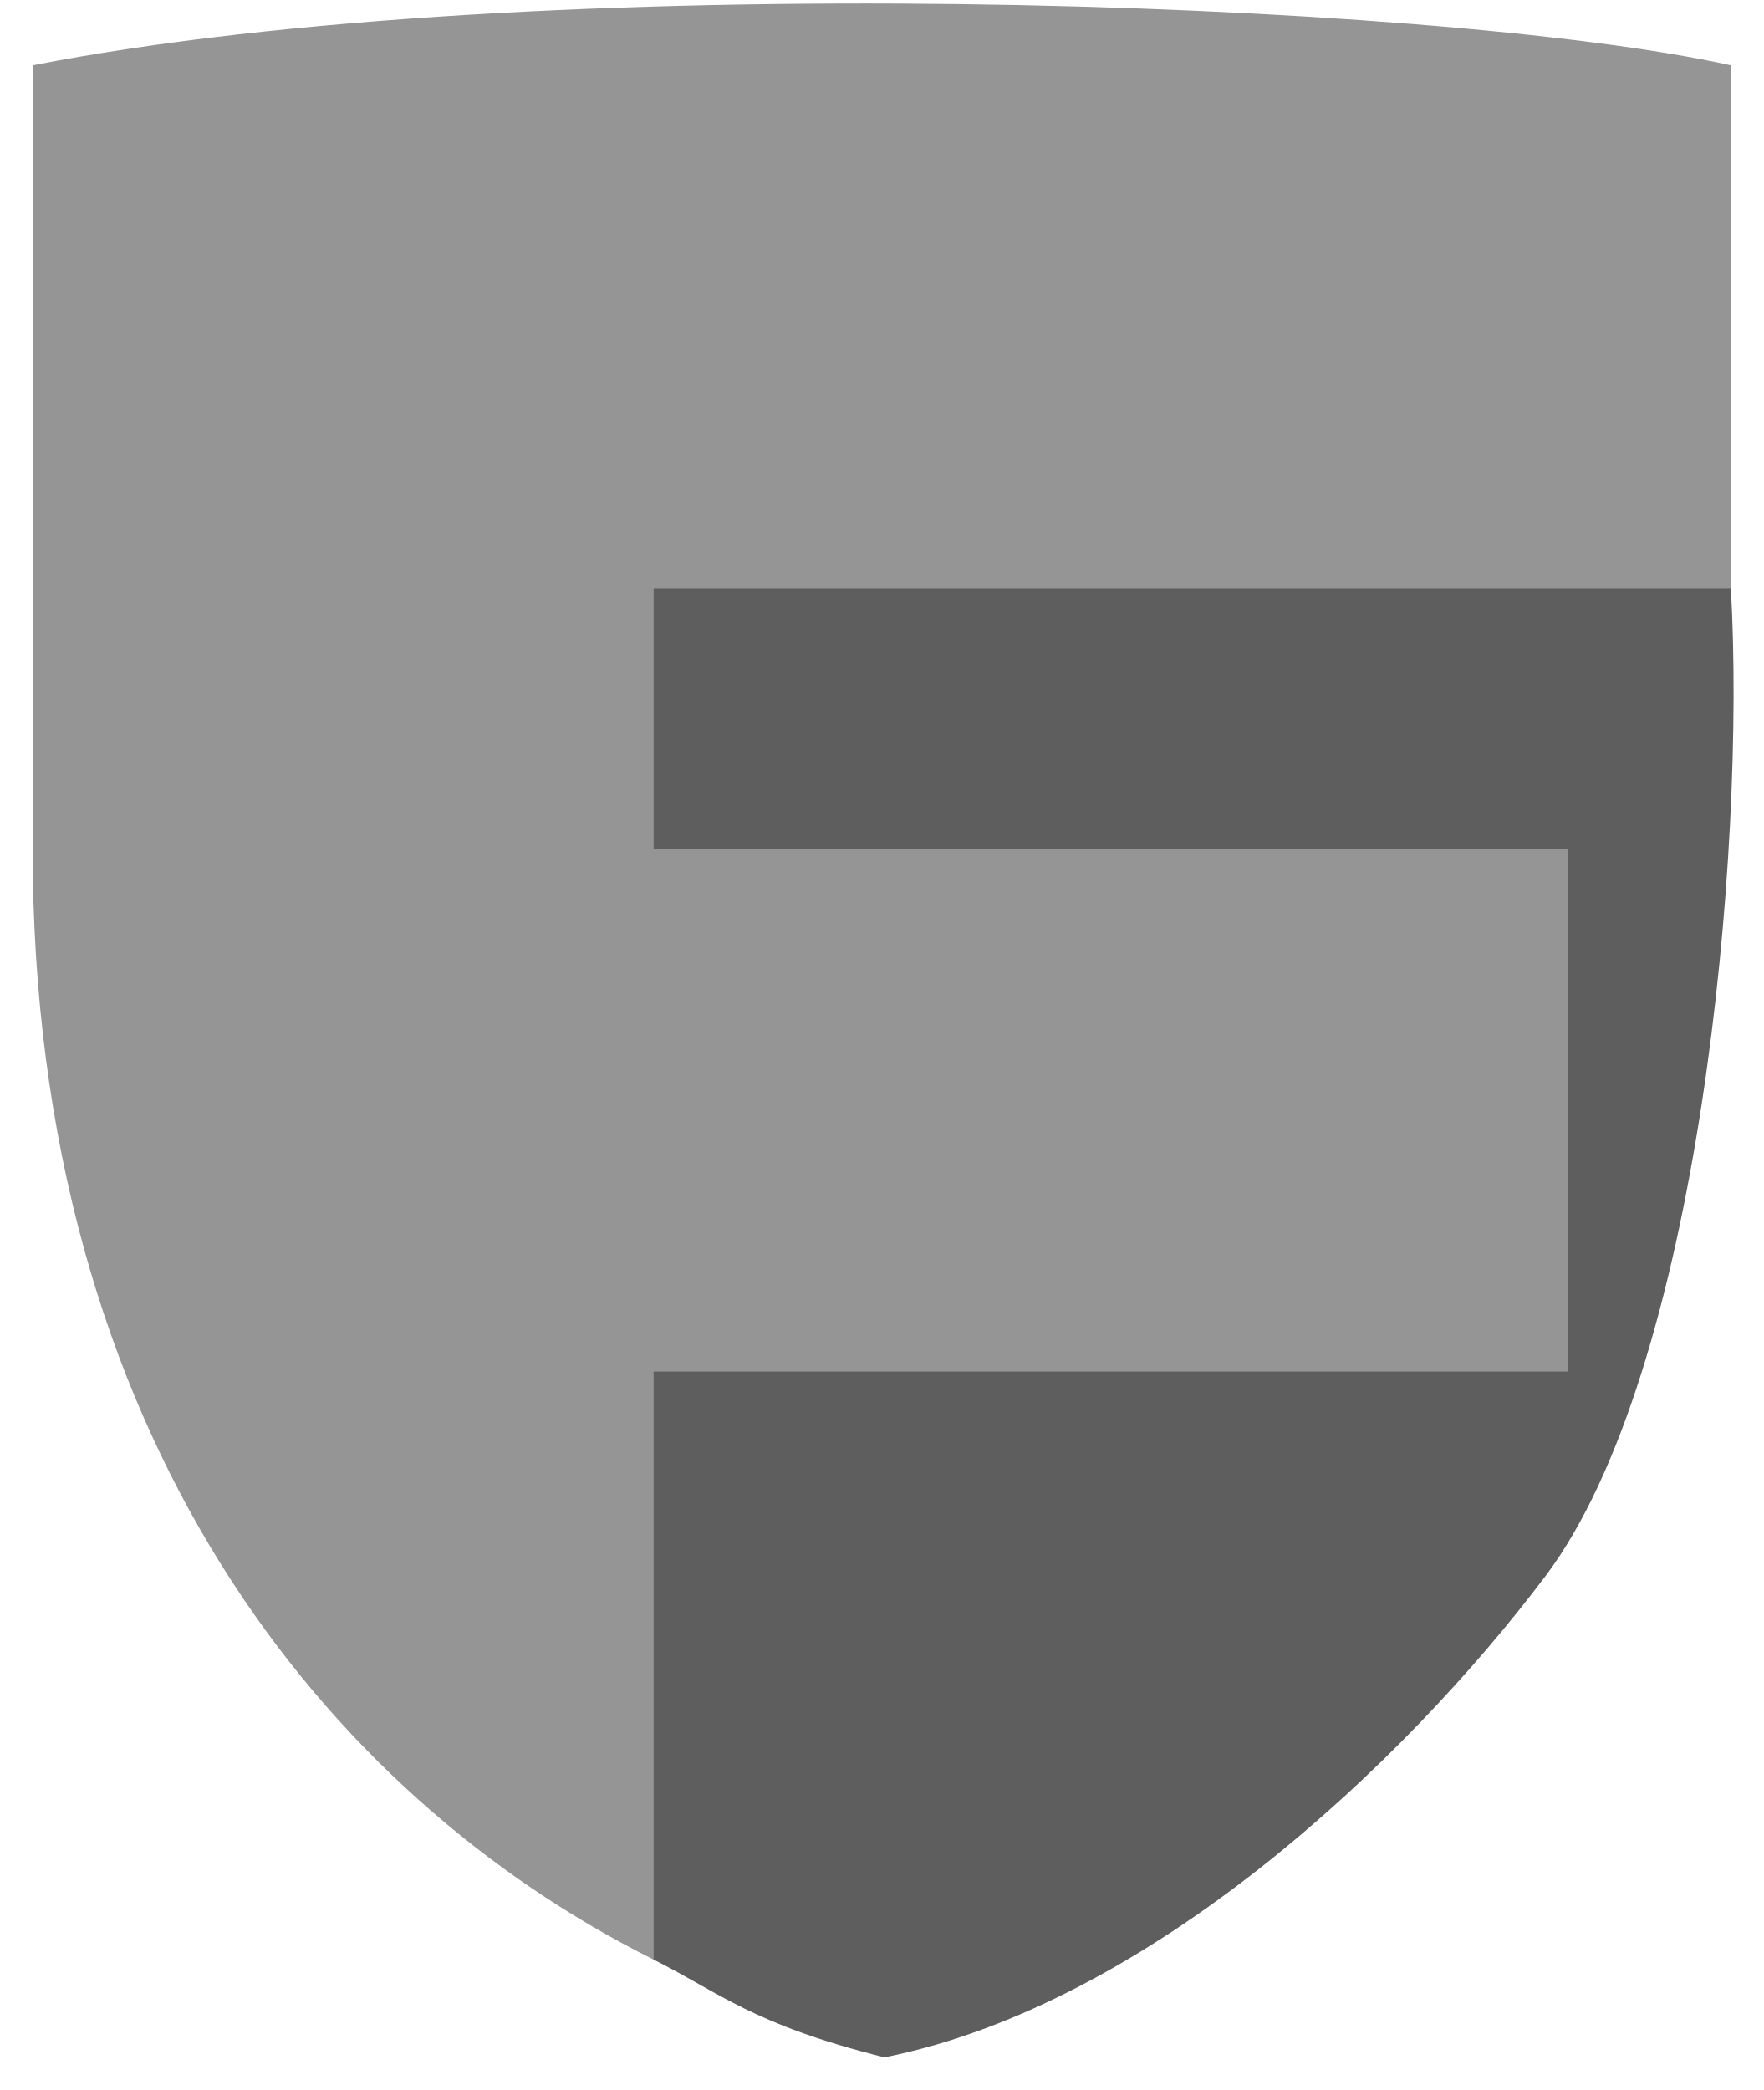
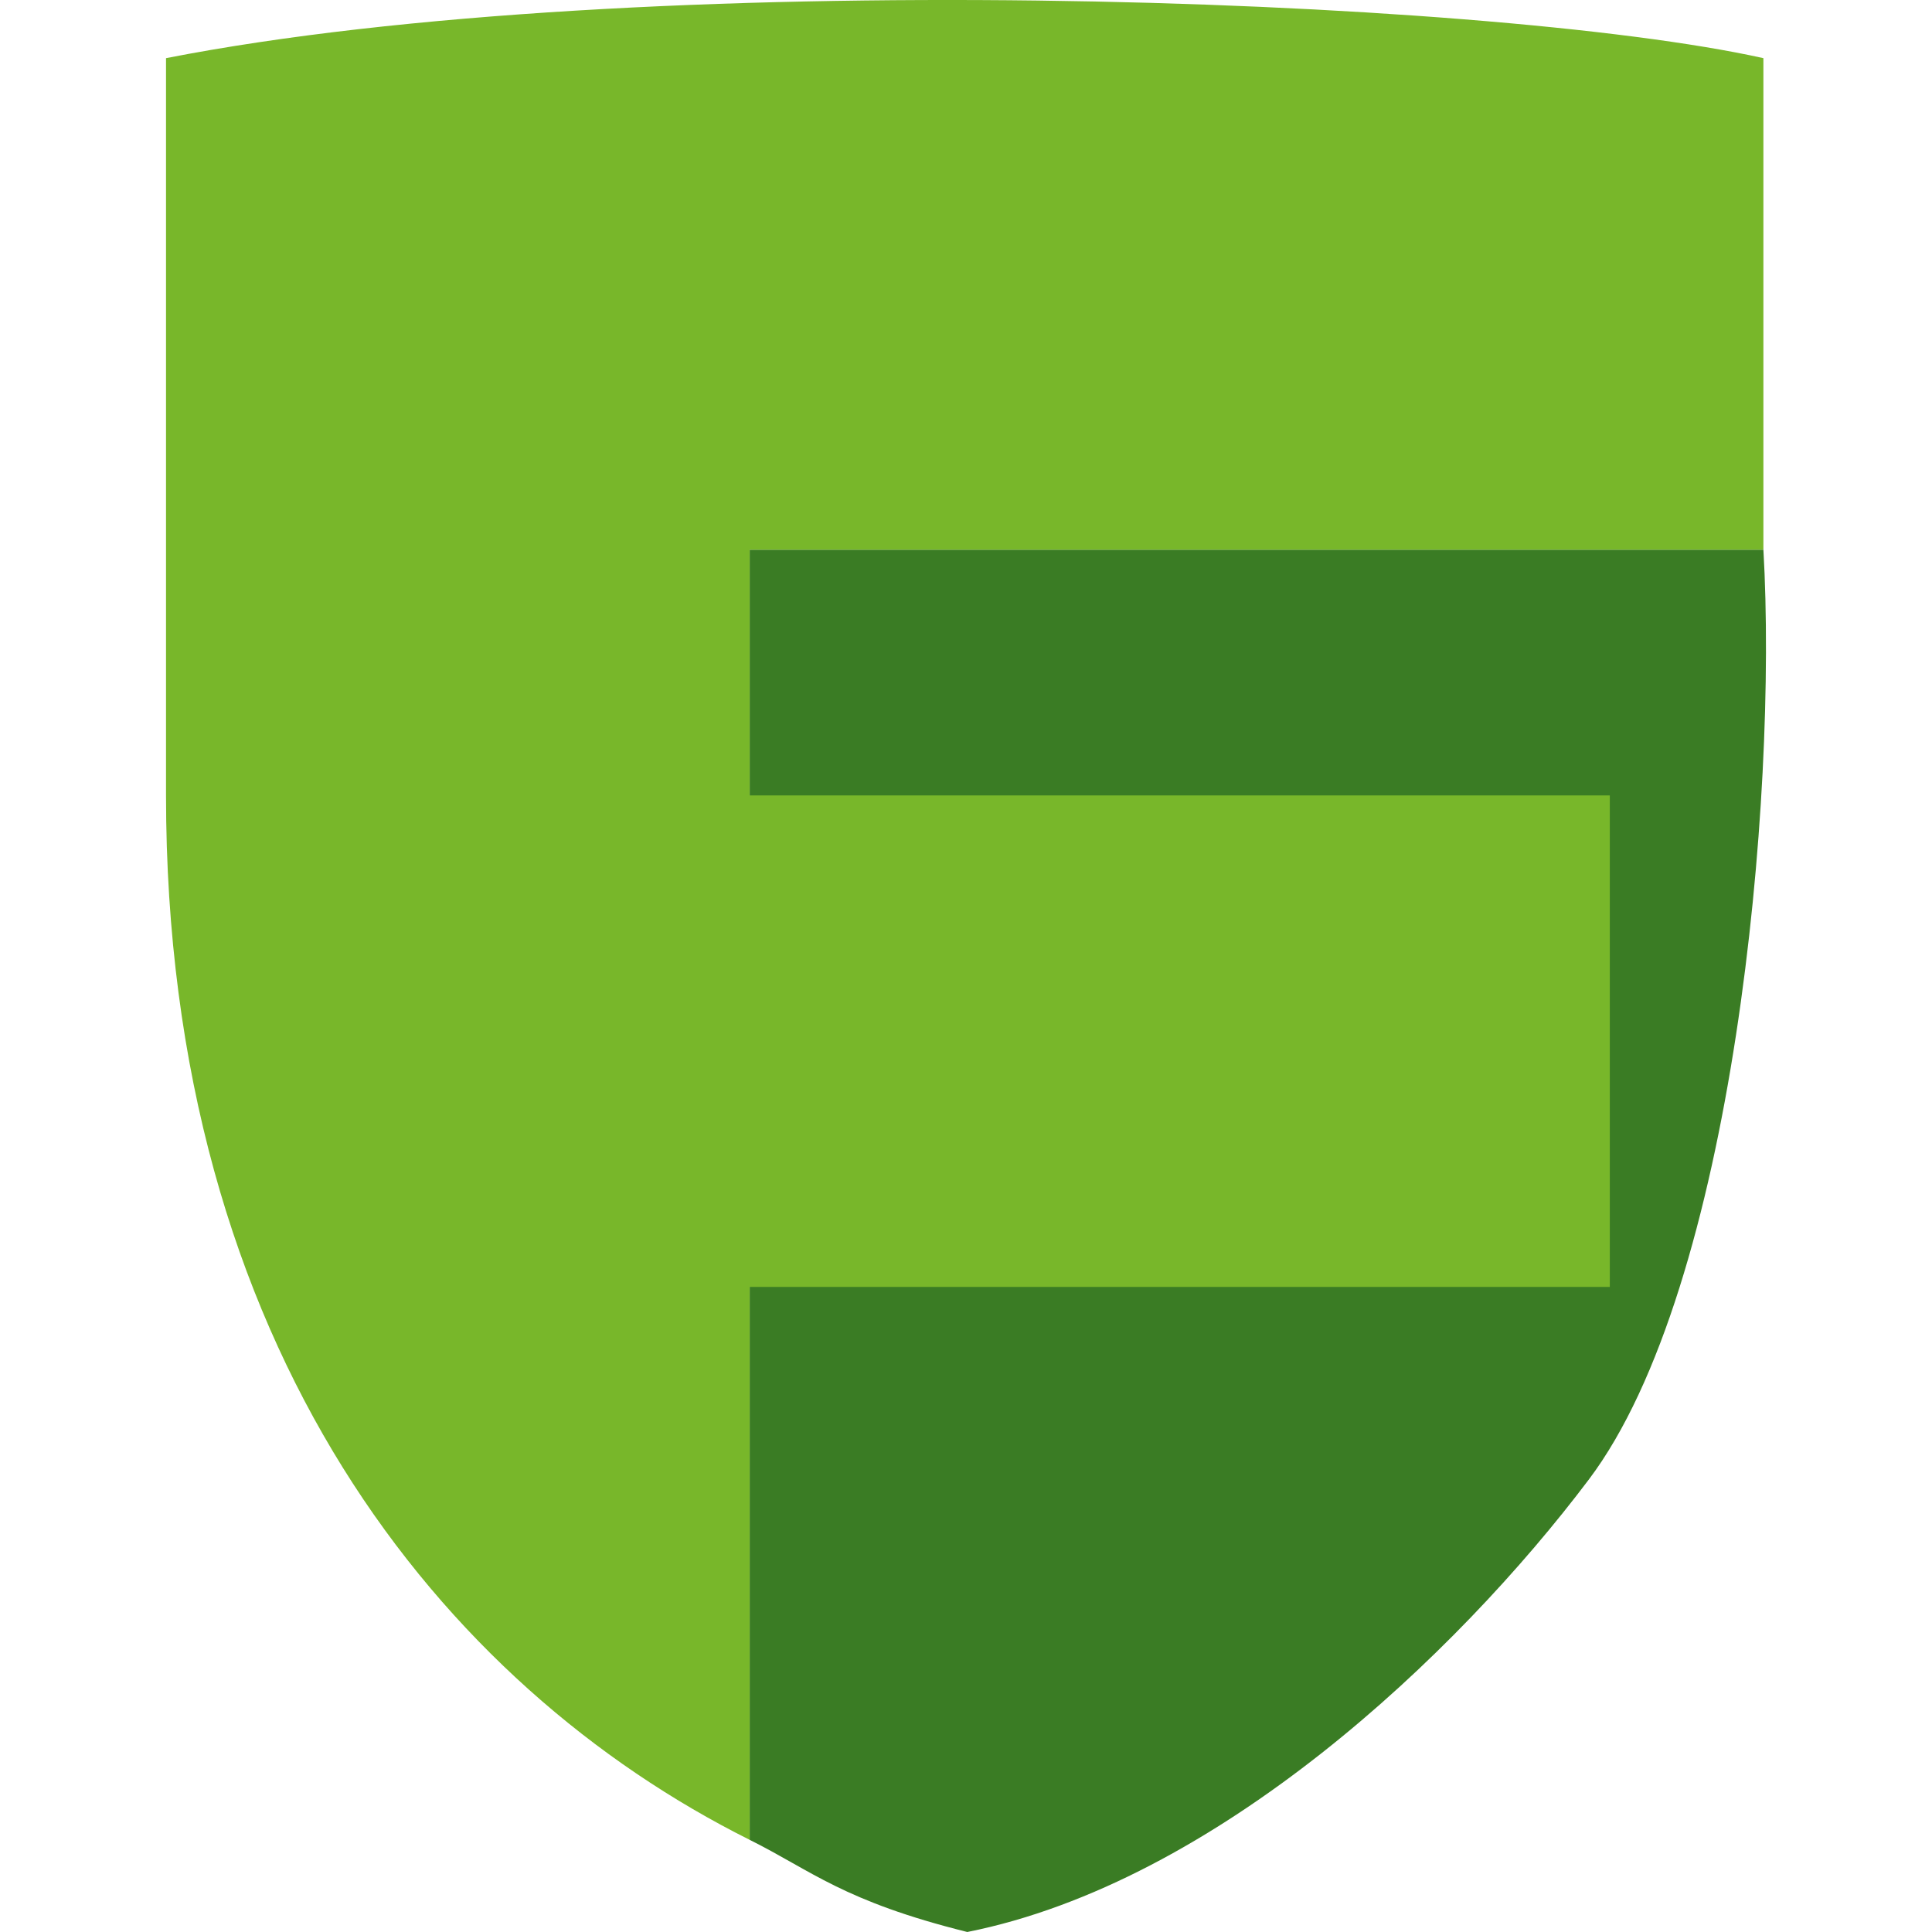
- <svg xmlns="http://www.w3.org/2000/svg" width="27" height="32" viewBox="0 0 27 32" fill="none">
-   <g style="mix-blend-mode:luminosity">
-     <path d="M10 9H26.5C26.734 13.036 26.022 21 23.66 24.134C21.5 27 17.589 30.693 13.541 31.5C11.518 30.995 11.012 30.505 10 30V9Z" fill="#3A7C24" />
-     <path d="M0.5 1C8.167 -0.5 22 -0 26.5 1V9H10V13H24V21H10V30C5 27.5 0.5 22 0.5 13V1Z" fill="#78B72A" />
-   </g>
+ <svg xmlns="http://www.w3.org/2000/svg" width="30" height="30" viewBox="0 0 30 30" fill="none">
+   <path d="M11.641 8.535H27.382C27.605 12.385 26.926 19.983 24.672 22.973C22.612 25.707 18.881 29.23 15.02 30C13.089 29.519 12.606 29.05 11.641 28.569V8.535Z" fill="#3A7C24" />
+   <path d="M2.578 0.903C9.892 -0.528 23.089 -0.051 27.382 0.903V8.535H11.641V12.351H24.997V19.983H11.641V28.569C6.871 26.184 2.578 20.937 2.578 12.351V0.903Z" fill="#78B72A" />
</svg>
